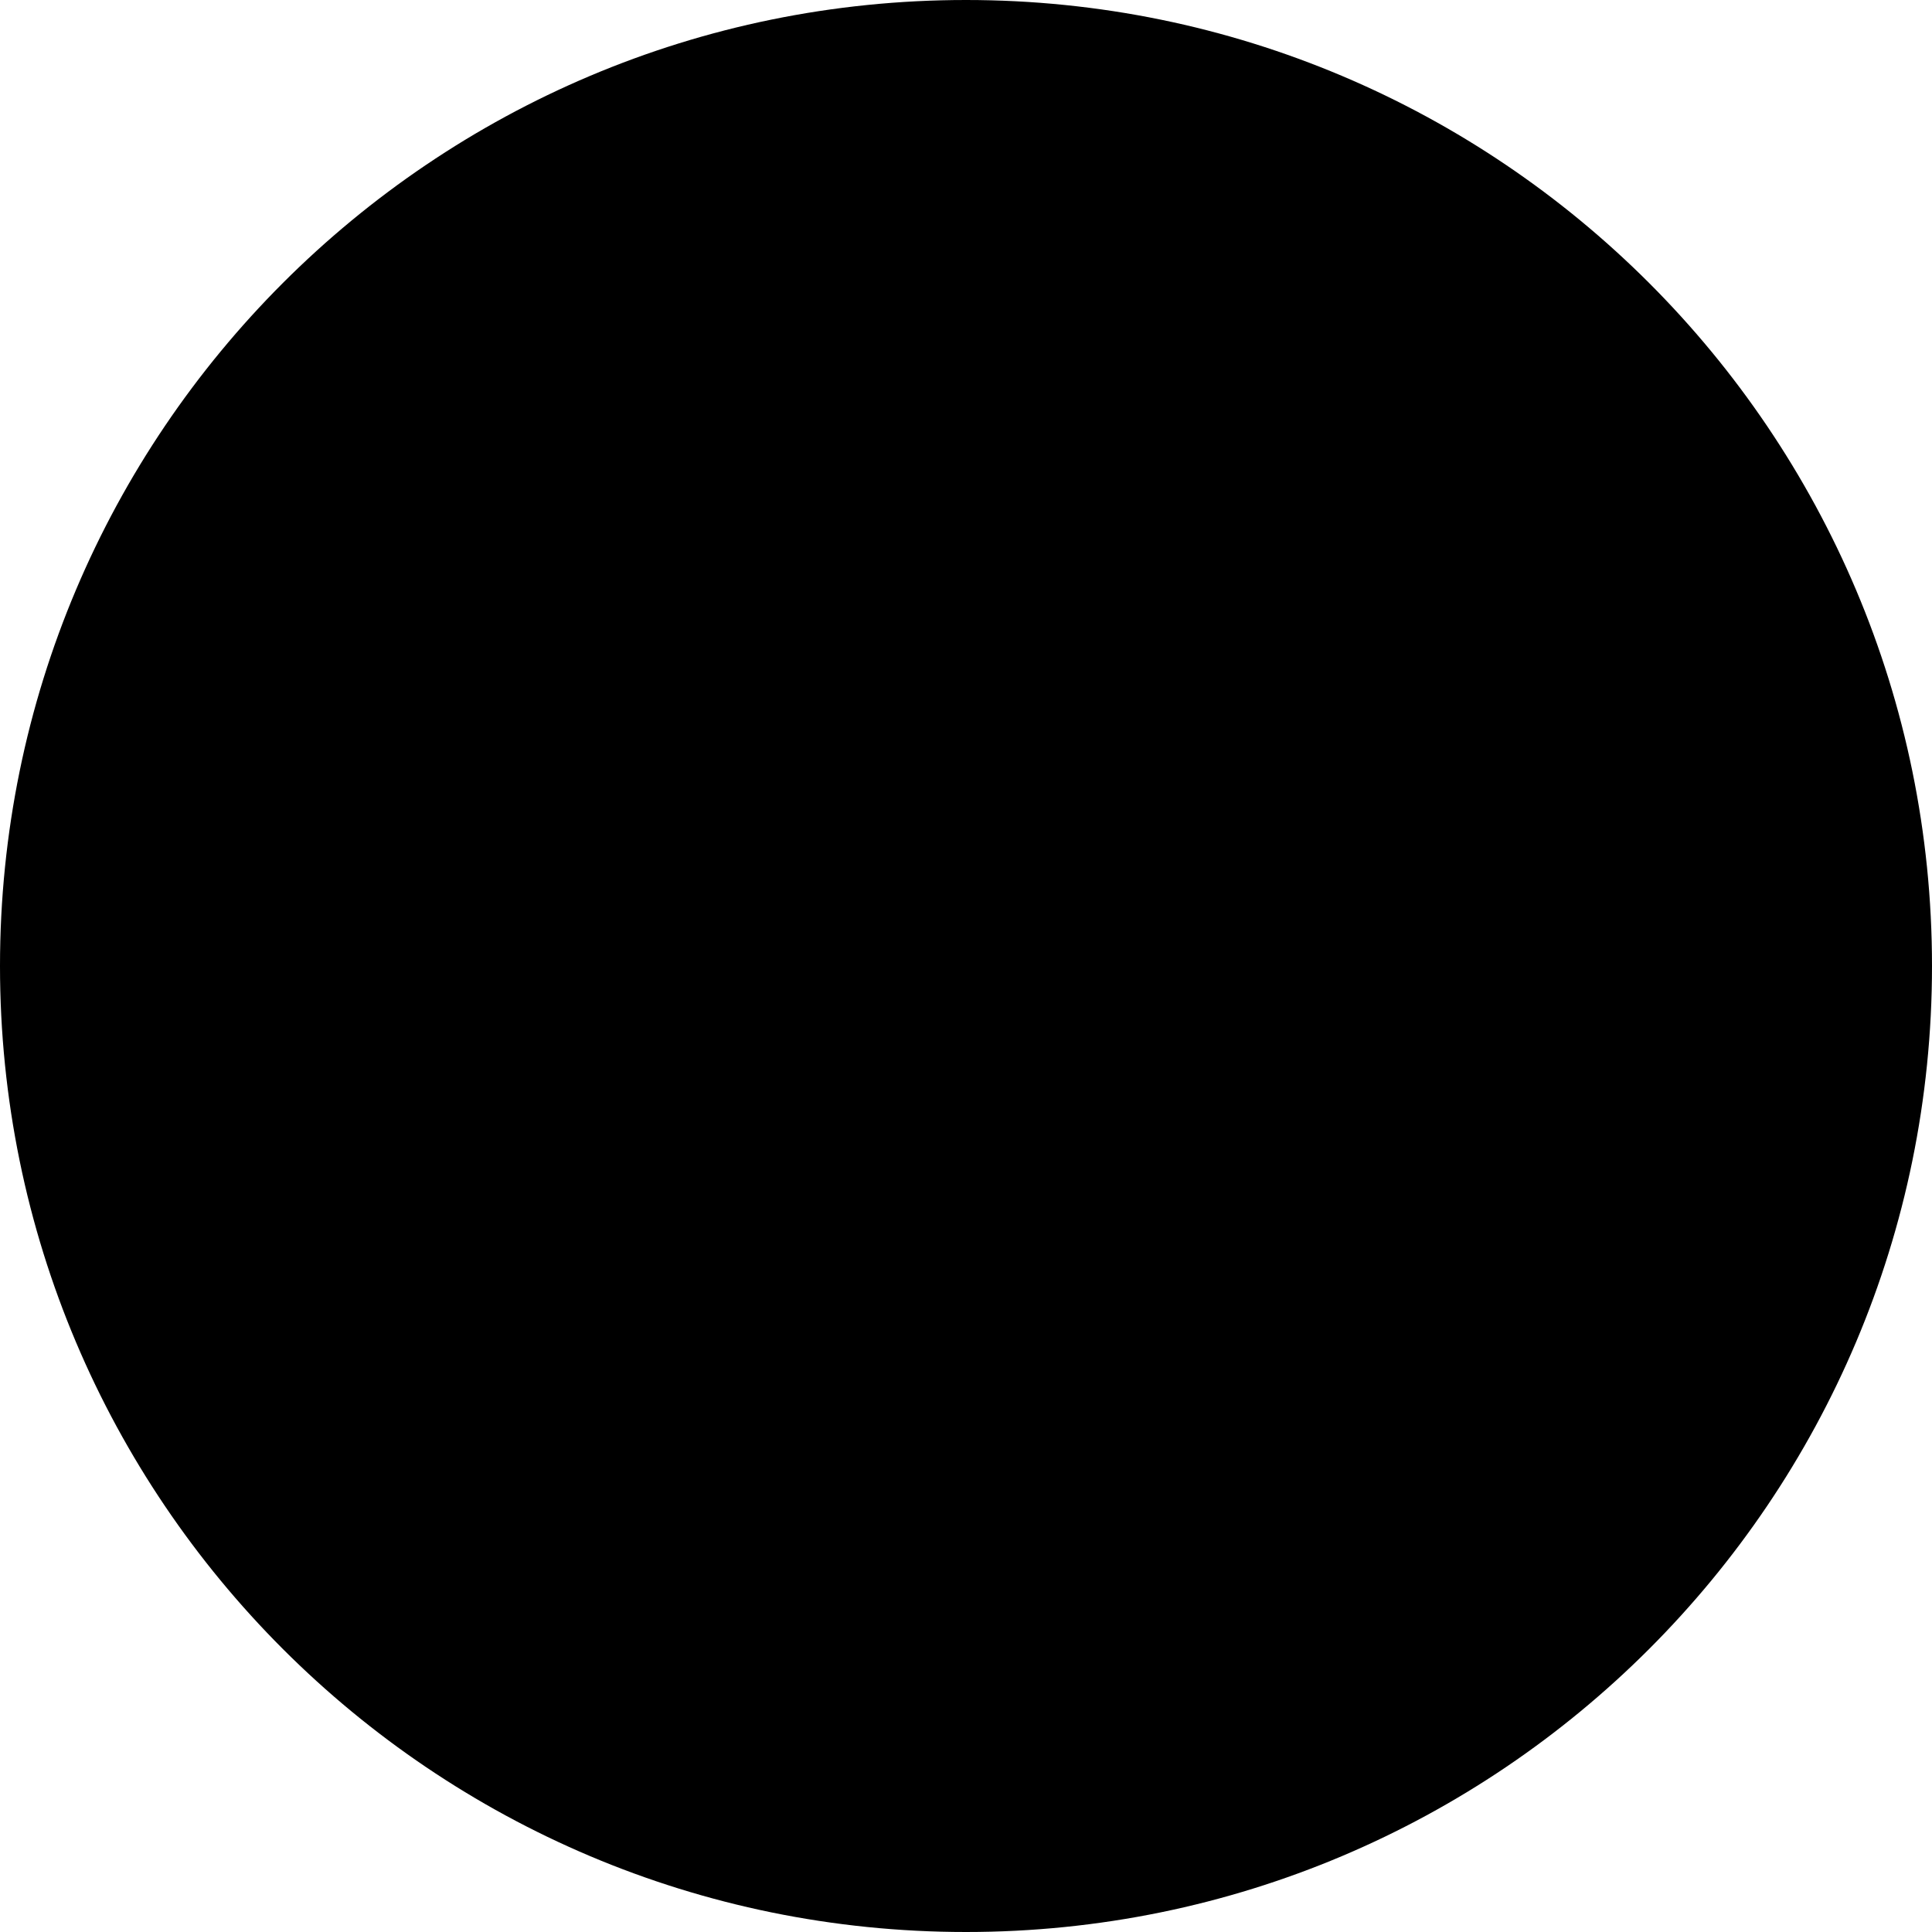
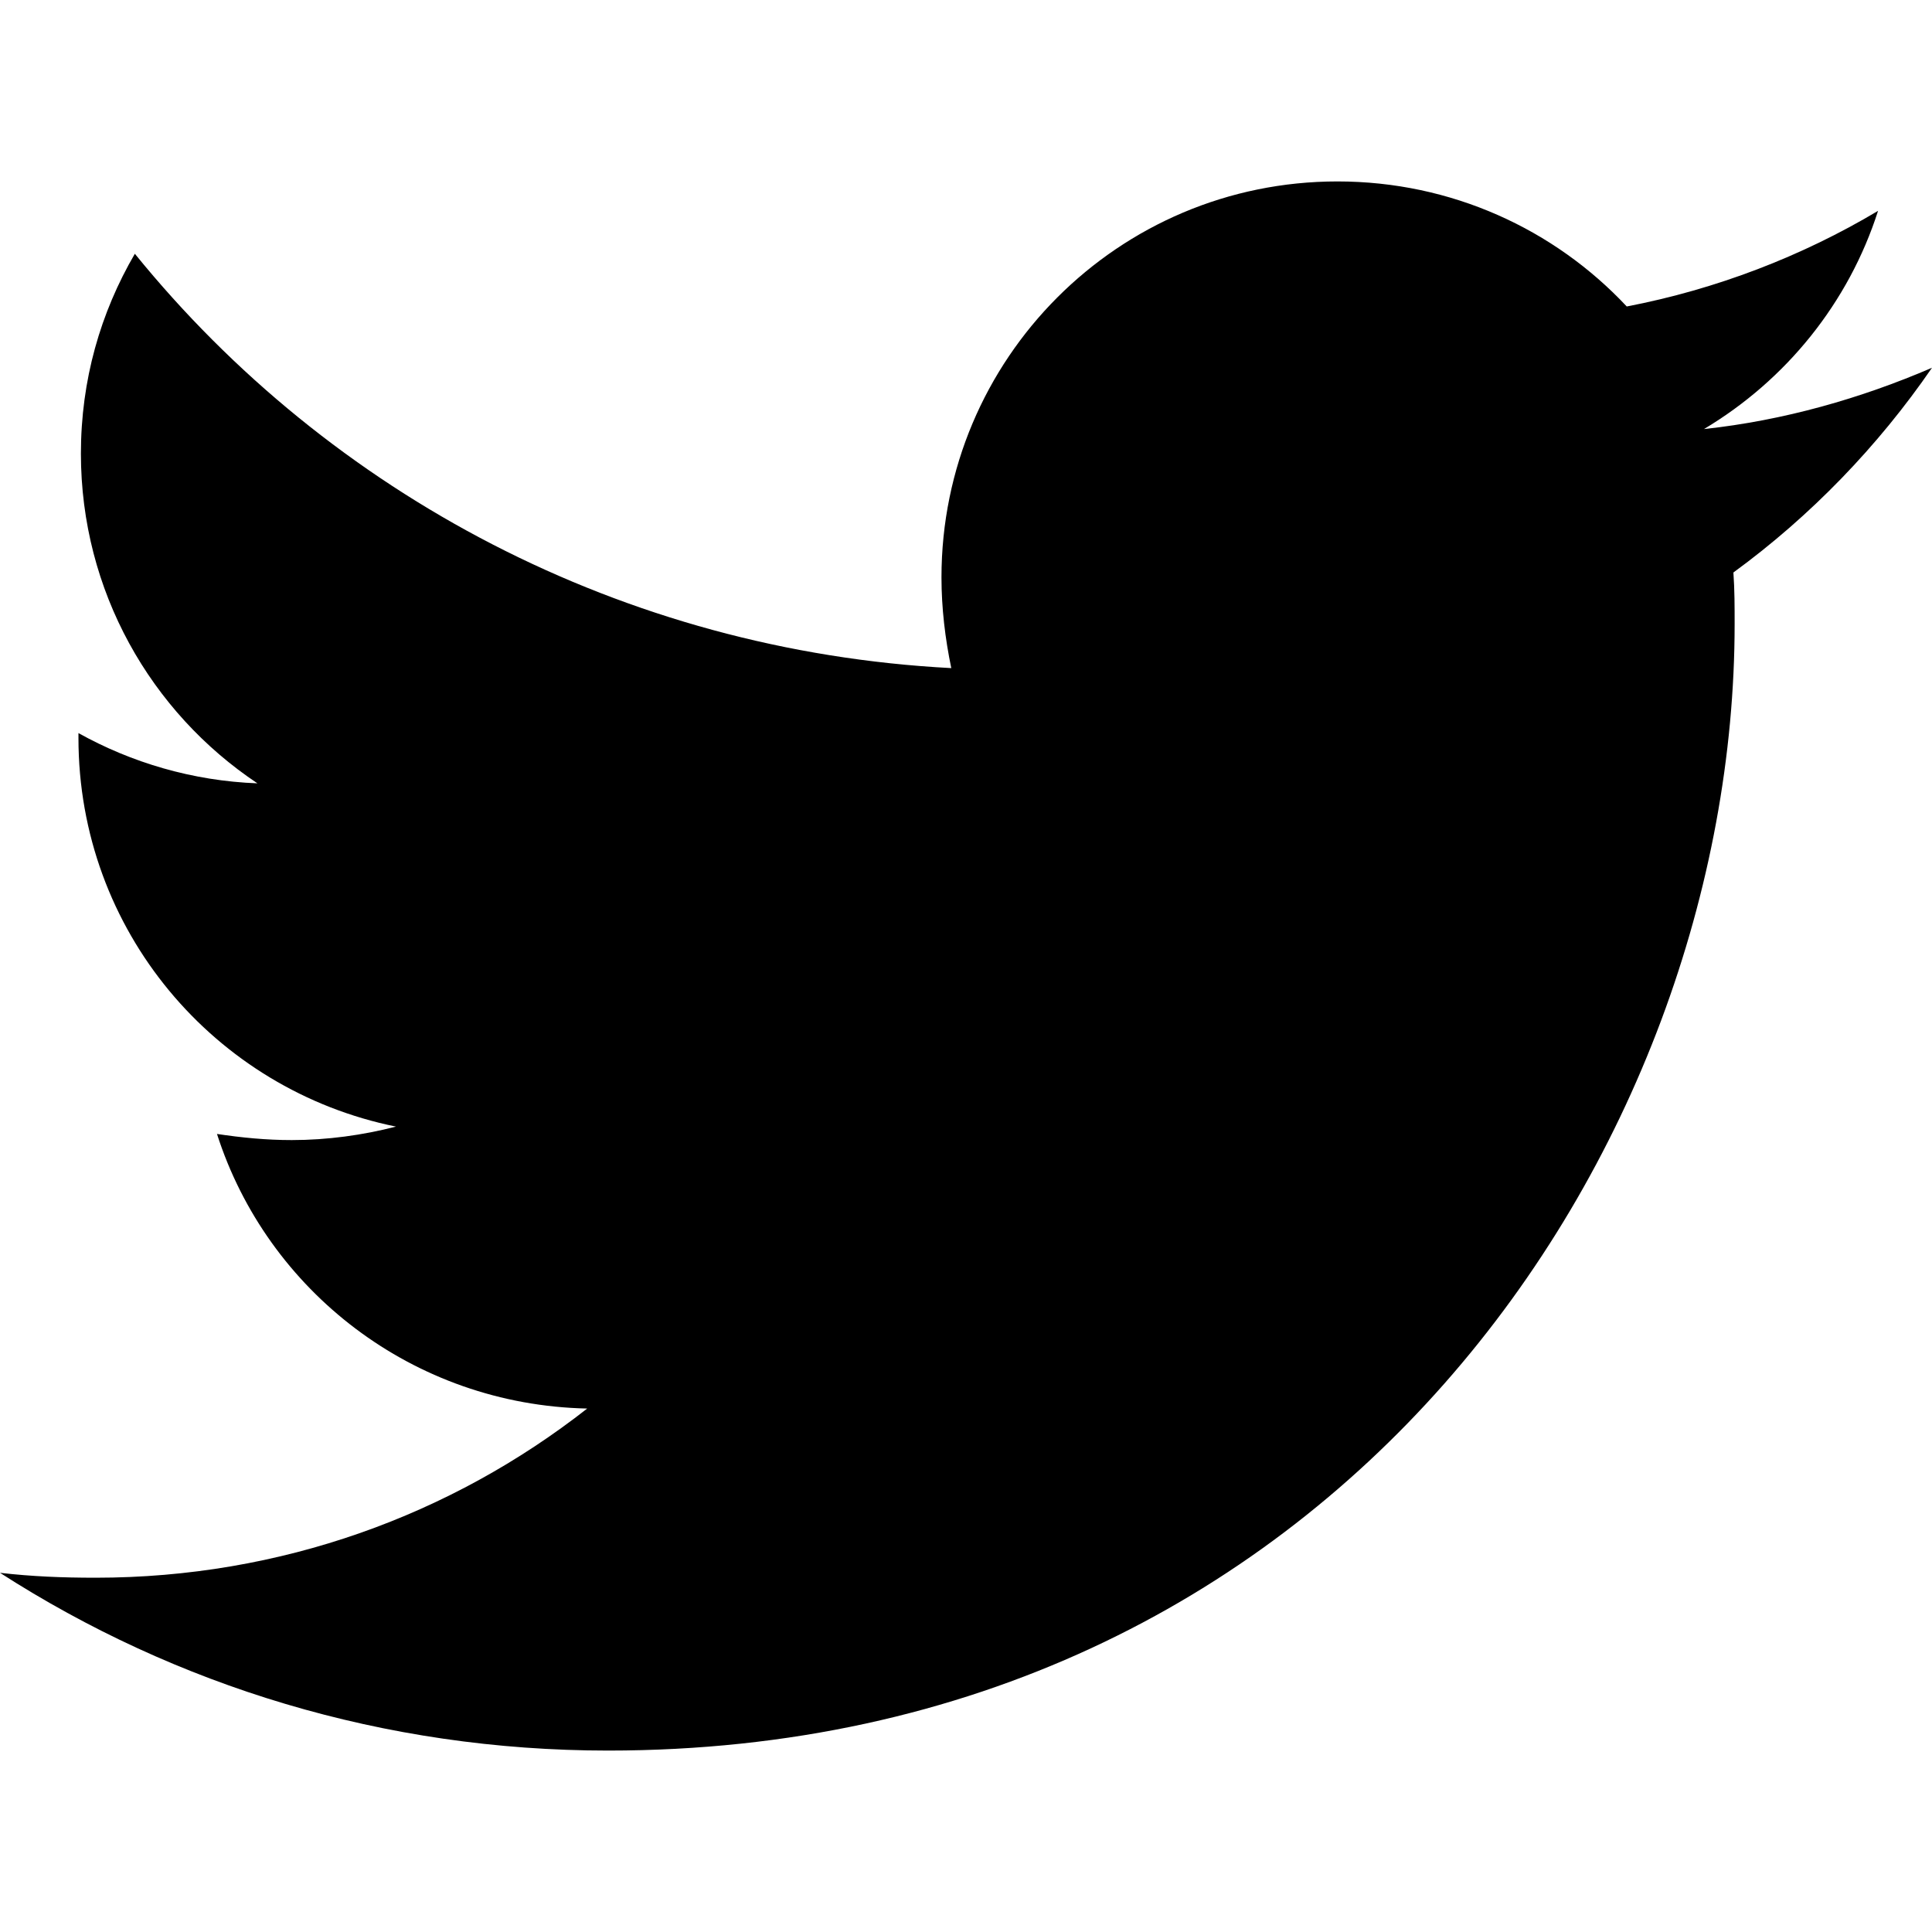
- <svg xmlns="http://www.w3.org/2000/svg" width="70" height="70">
-   <circle cx="35" cy="35" r="35" />
-   <path d="M52.405 25.231a14.289 14.289 0 01-3.433 3.538c.015.197.022.493.022.89a19.41 19.41 0 01-.805 5.494 19.913 19.913 0 01-2.445 5.262 20.658 20.658 0 01-3.907 4.46c-1.51 1.292-3.332 2.323-5.465 3.093s-4.413 1.155-6.84 1.155c-3.826 0-7.328-1.024-10.505-3.072.494.056 1.044.084 1.651.084 3.177 0 6.009-.974 8.494-2.922a6.683 6.683 0 01-3.983-1.366c-1.173-.882-1.978-2.008-2.415-3.378.466.07.897.106 1.293.106a7.07 7.07 0 001.8-.234c-1.581-.325-2.89-1.112-3.928-2.36-1.038-1.25-1.556-2.7-1.556-4.352v-.084c.96.537 1.99.826 3.093.868a6.824 6.824 0 01-2.223-2.435 6.692 6.692 0 01-.827-3.261c0-1.244.31-2.394.933-3.451a19.372 19.372 0 006.238 5.05 19.07 19.07 0 007.867 2.107 7.66 7.66 0 01-.168-1.567c0-1.892.667-3.506 2-4.84 1.334-1.333 2.947-2 4.84-2 1.977 0 3.643.72 4.998 2.16a13.421 13.421 0 004.343-1.65c-.522 1.623-1.524 2.88-3.006 3.77a13.58 13.58 0 003.939-1.06l-.005-.005z" />
+ <svg xmlns="http://www.w3.org/2000/svg" t="1565927124764" class="icon" viewBox="0 0 1024 1024" version="1.1" p-id="3493" width="200" height="200">
+   <path d="M918.74 303.432c0.65 9.096 0.65 18.194 0.65 27.29 0 277.44-211.166 597.116-597.116 597.116-118.904 0-229.36-34.438-322.274-94.212 16.894 1.948 33.136 2.598 50.68 2.598 98.11 0 188.426-33.136 260.548-89.664-92.264-1.95-169.584-62.376-196.224-145.544 12.996 1.948 25.99 3.248 39.636 3.248 18.842 0 37.686-2.6 55.228-7.146-96.162-19.494-168.286-103.96-168.286-205.97v-2.598c27.938 15.594 60.428 25.34 94.862 26.638-56.528-37.686-93.562-102.01-93.562-174.782 0-38.984 10.394-74.72 28.588-105.908 103.31 127.35 258.6 210.516 432.73 219.614-3.248-15.594-5.198-31.836-5.198-48.08 0-115.656 93.564-209.868 209.868-209.868 60.426 0 115.004 25.34 153.34 66.274 47.43-9.096 92.912-26.64 133.198-50.68-15.596 48.732-48.732 89.666-92.264 115.654 42.234-4.546 83.168-16.244 120.852-32.486-28.584 41.582-64.322 78.616-105.256 108.506z" fill="" p-id="3494" />
</svg>
